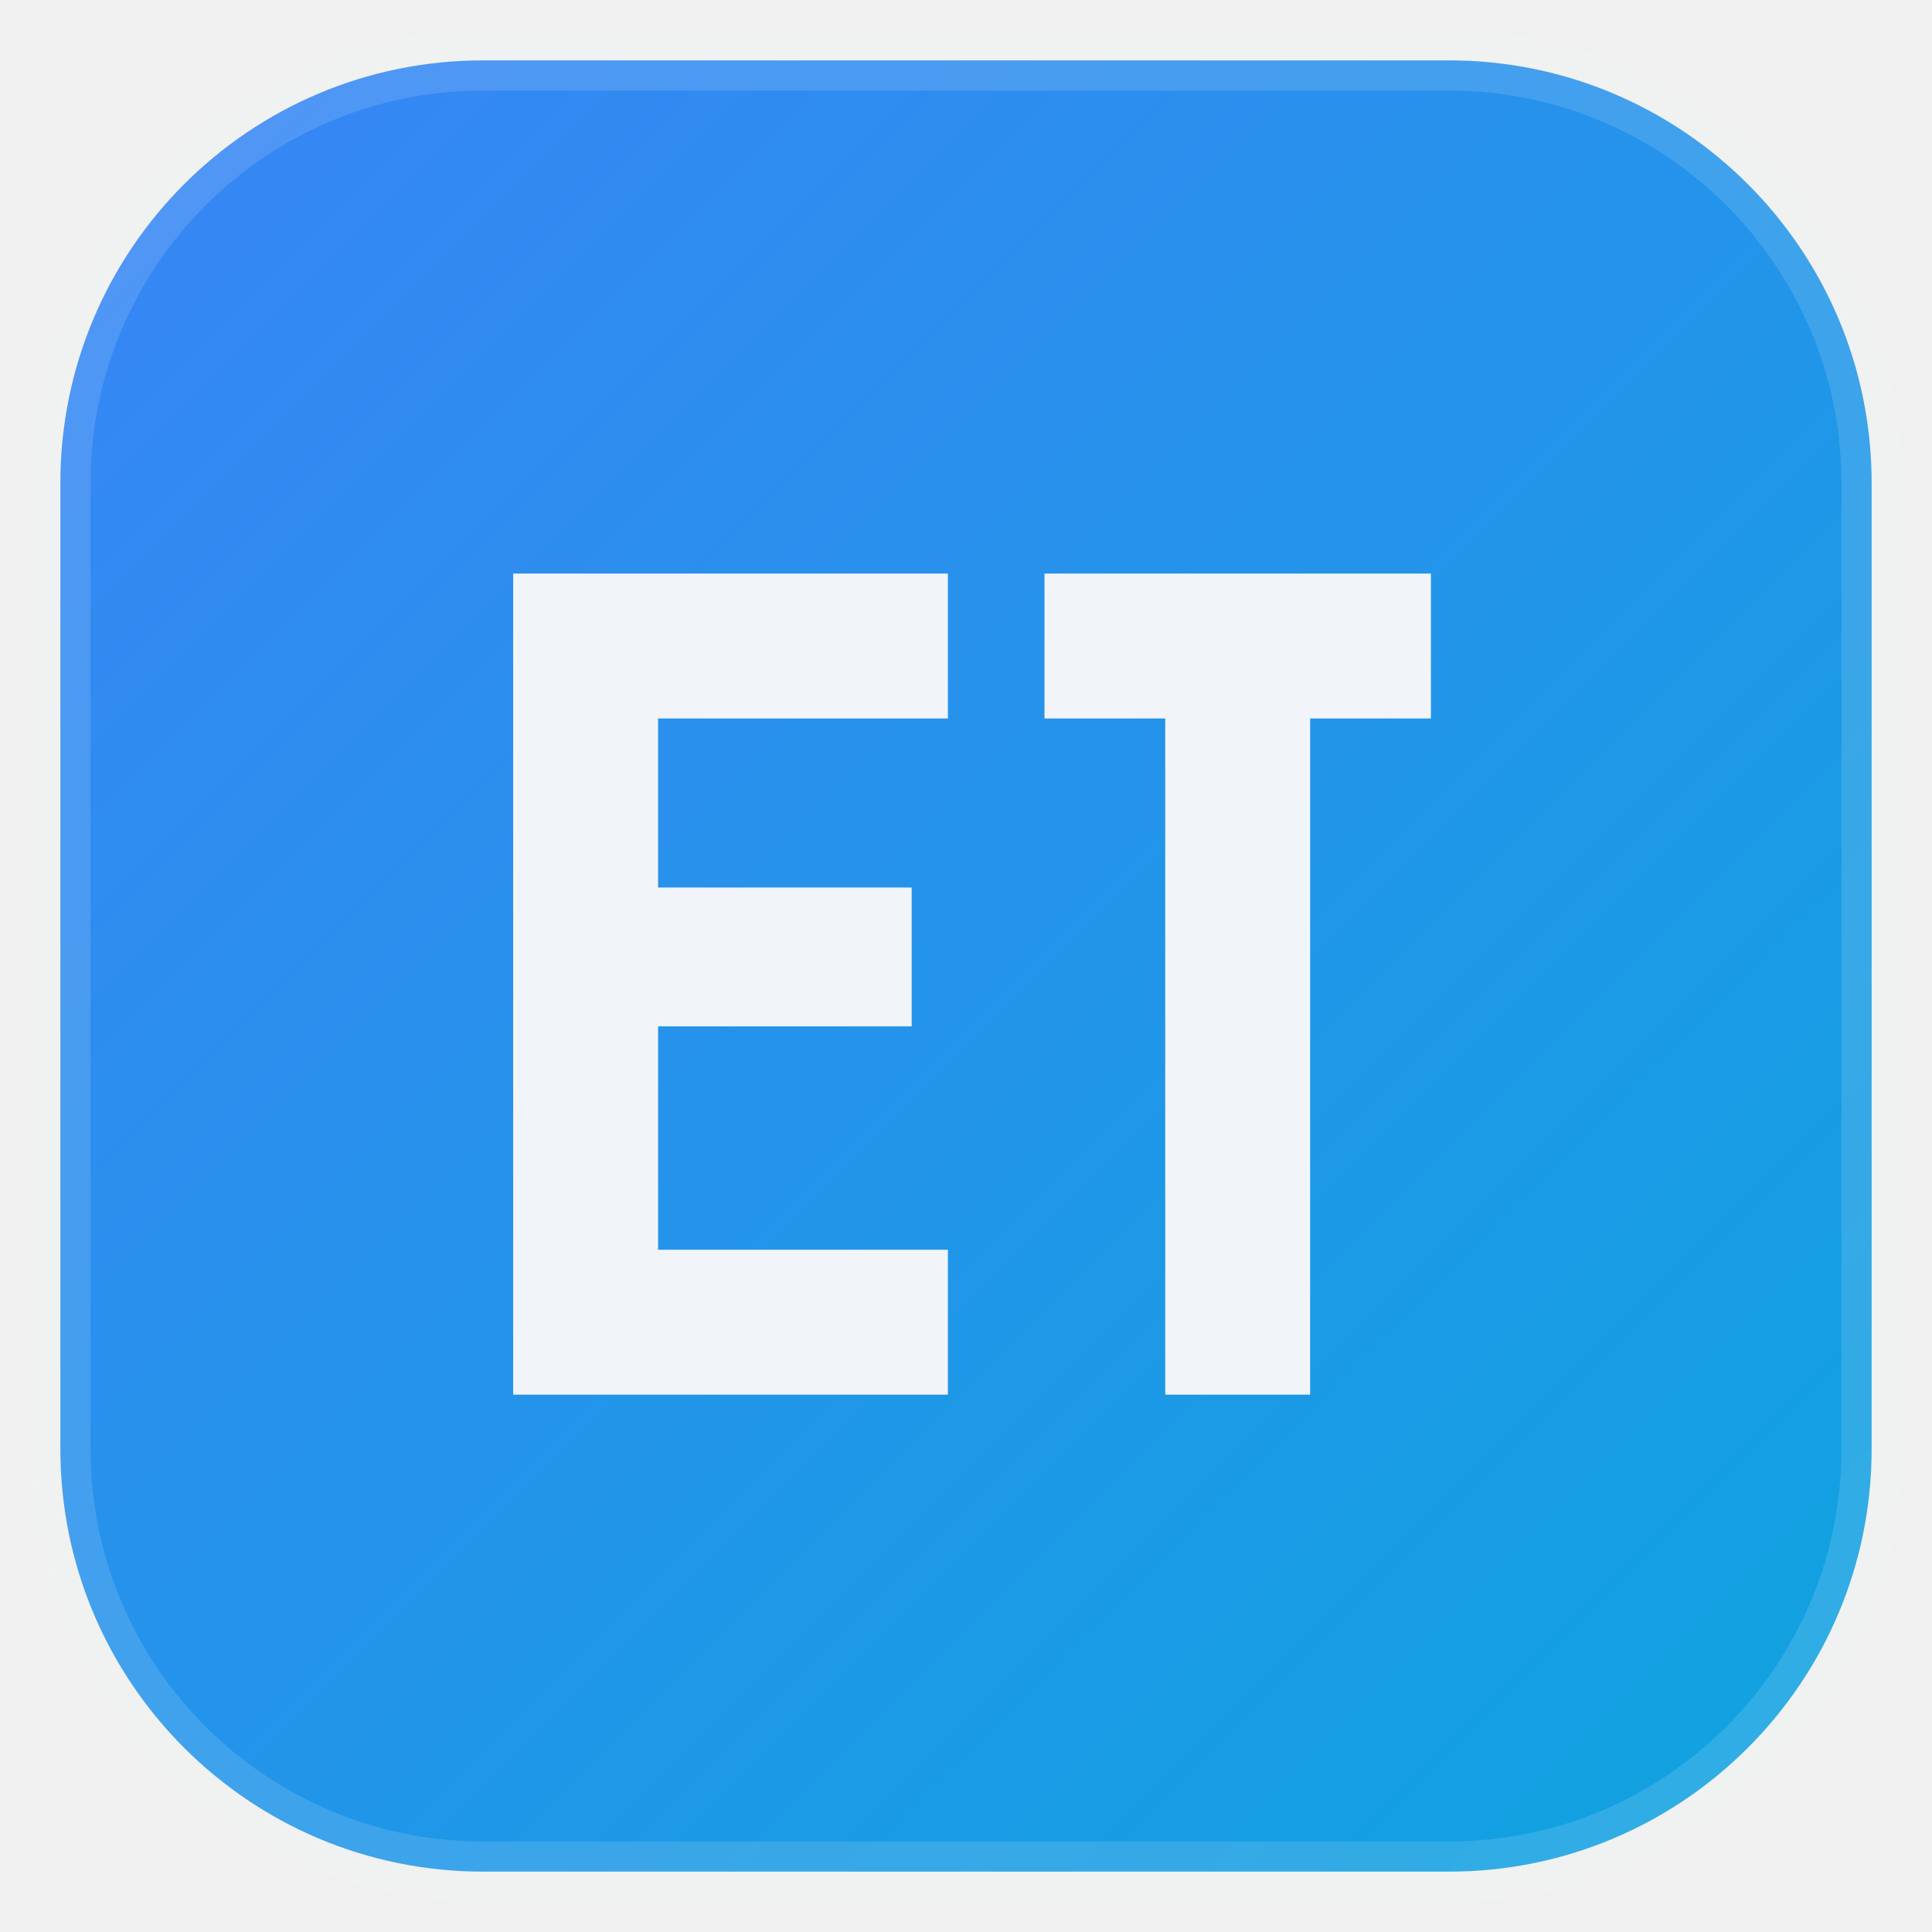
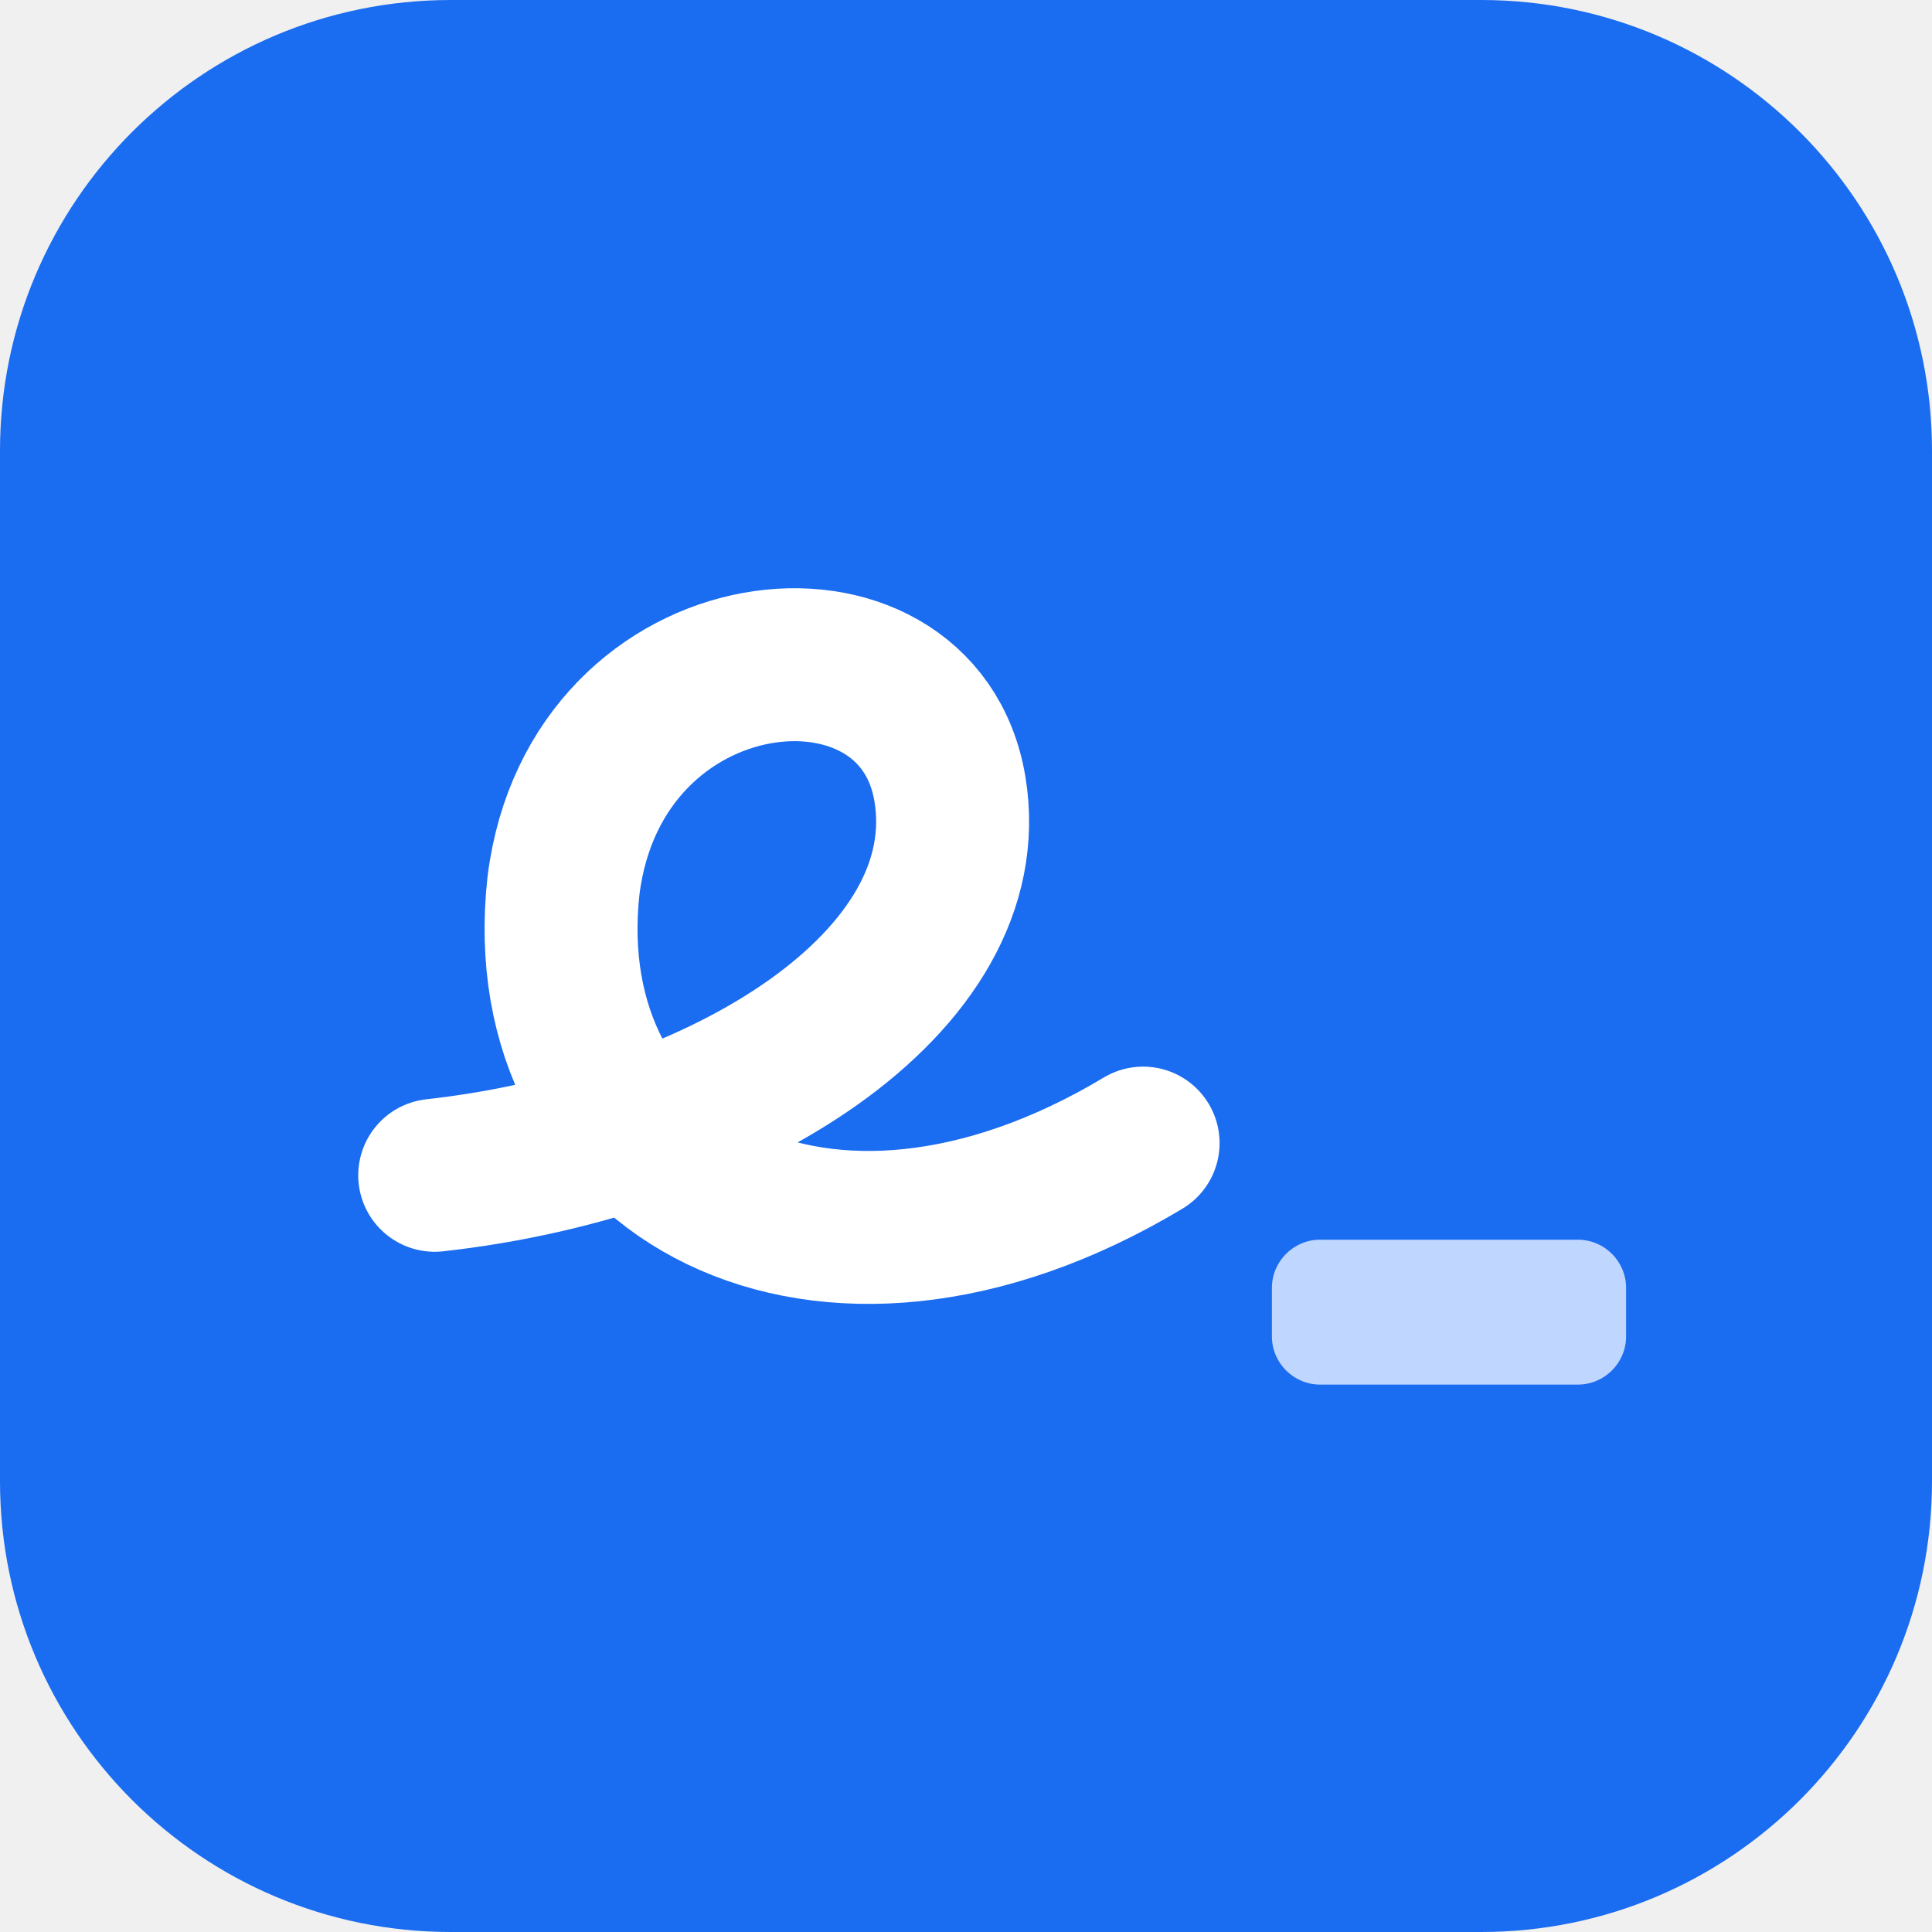
- <svg xmlns="http://www.w3.org/2000/svg" viewBox="0 0 32 32" width="32" height="32" role="img" aria-label="Emir Tiryaki">
-   <defs>
-     <linearGradient id="g" x1="0%" y1="0%" x2="100%" y2="100%">
-       <stop offset="0%" stop-color="#3985f5" />
-       <stop offset="100%" stop-color="#0ea3df" />
-     </linearGradient>
-   </defs>
-   <rect x="1" y="1" width="30" height="30" rx="7" fill="url(#g)" stroke="rgba(241,245,249,0.14)" stroke-width="1" />
-   <g fill="#f1f5f9">
-     <path d="M8.5 9.5h7.2v2.4H10.9v2.8h4.2v2.3h-4.2v3.7h4.8v2.4H8.5z" />
-     <path d="M17.3 9.5h6.4v2.4h-2v11.2h-2.4V11.9h-2z" />
-   </g>
+ <svg xmlns="http://www.w3.org/2000/svg" viewBox="0 0 120 120" role="img" aria-label="Emir Tiryaki">
+   <rect width="120" height="120" rx="28" fill="#1a6cf0" />
+   <path d="M27 73 C45 71 61 61 59 49 C57 37 37 39 35 55 C33 73 51 83 71 71" fill="none" stroke="#fff" stroke-width="9.5" stroke-linecap="round" stroke-linejoin="round" />
+   <rect x="79" y="77" width="22" height="9" rx="3" fill="#bfd6ff" />
</svg>
